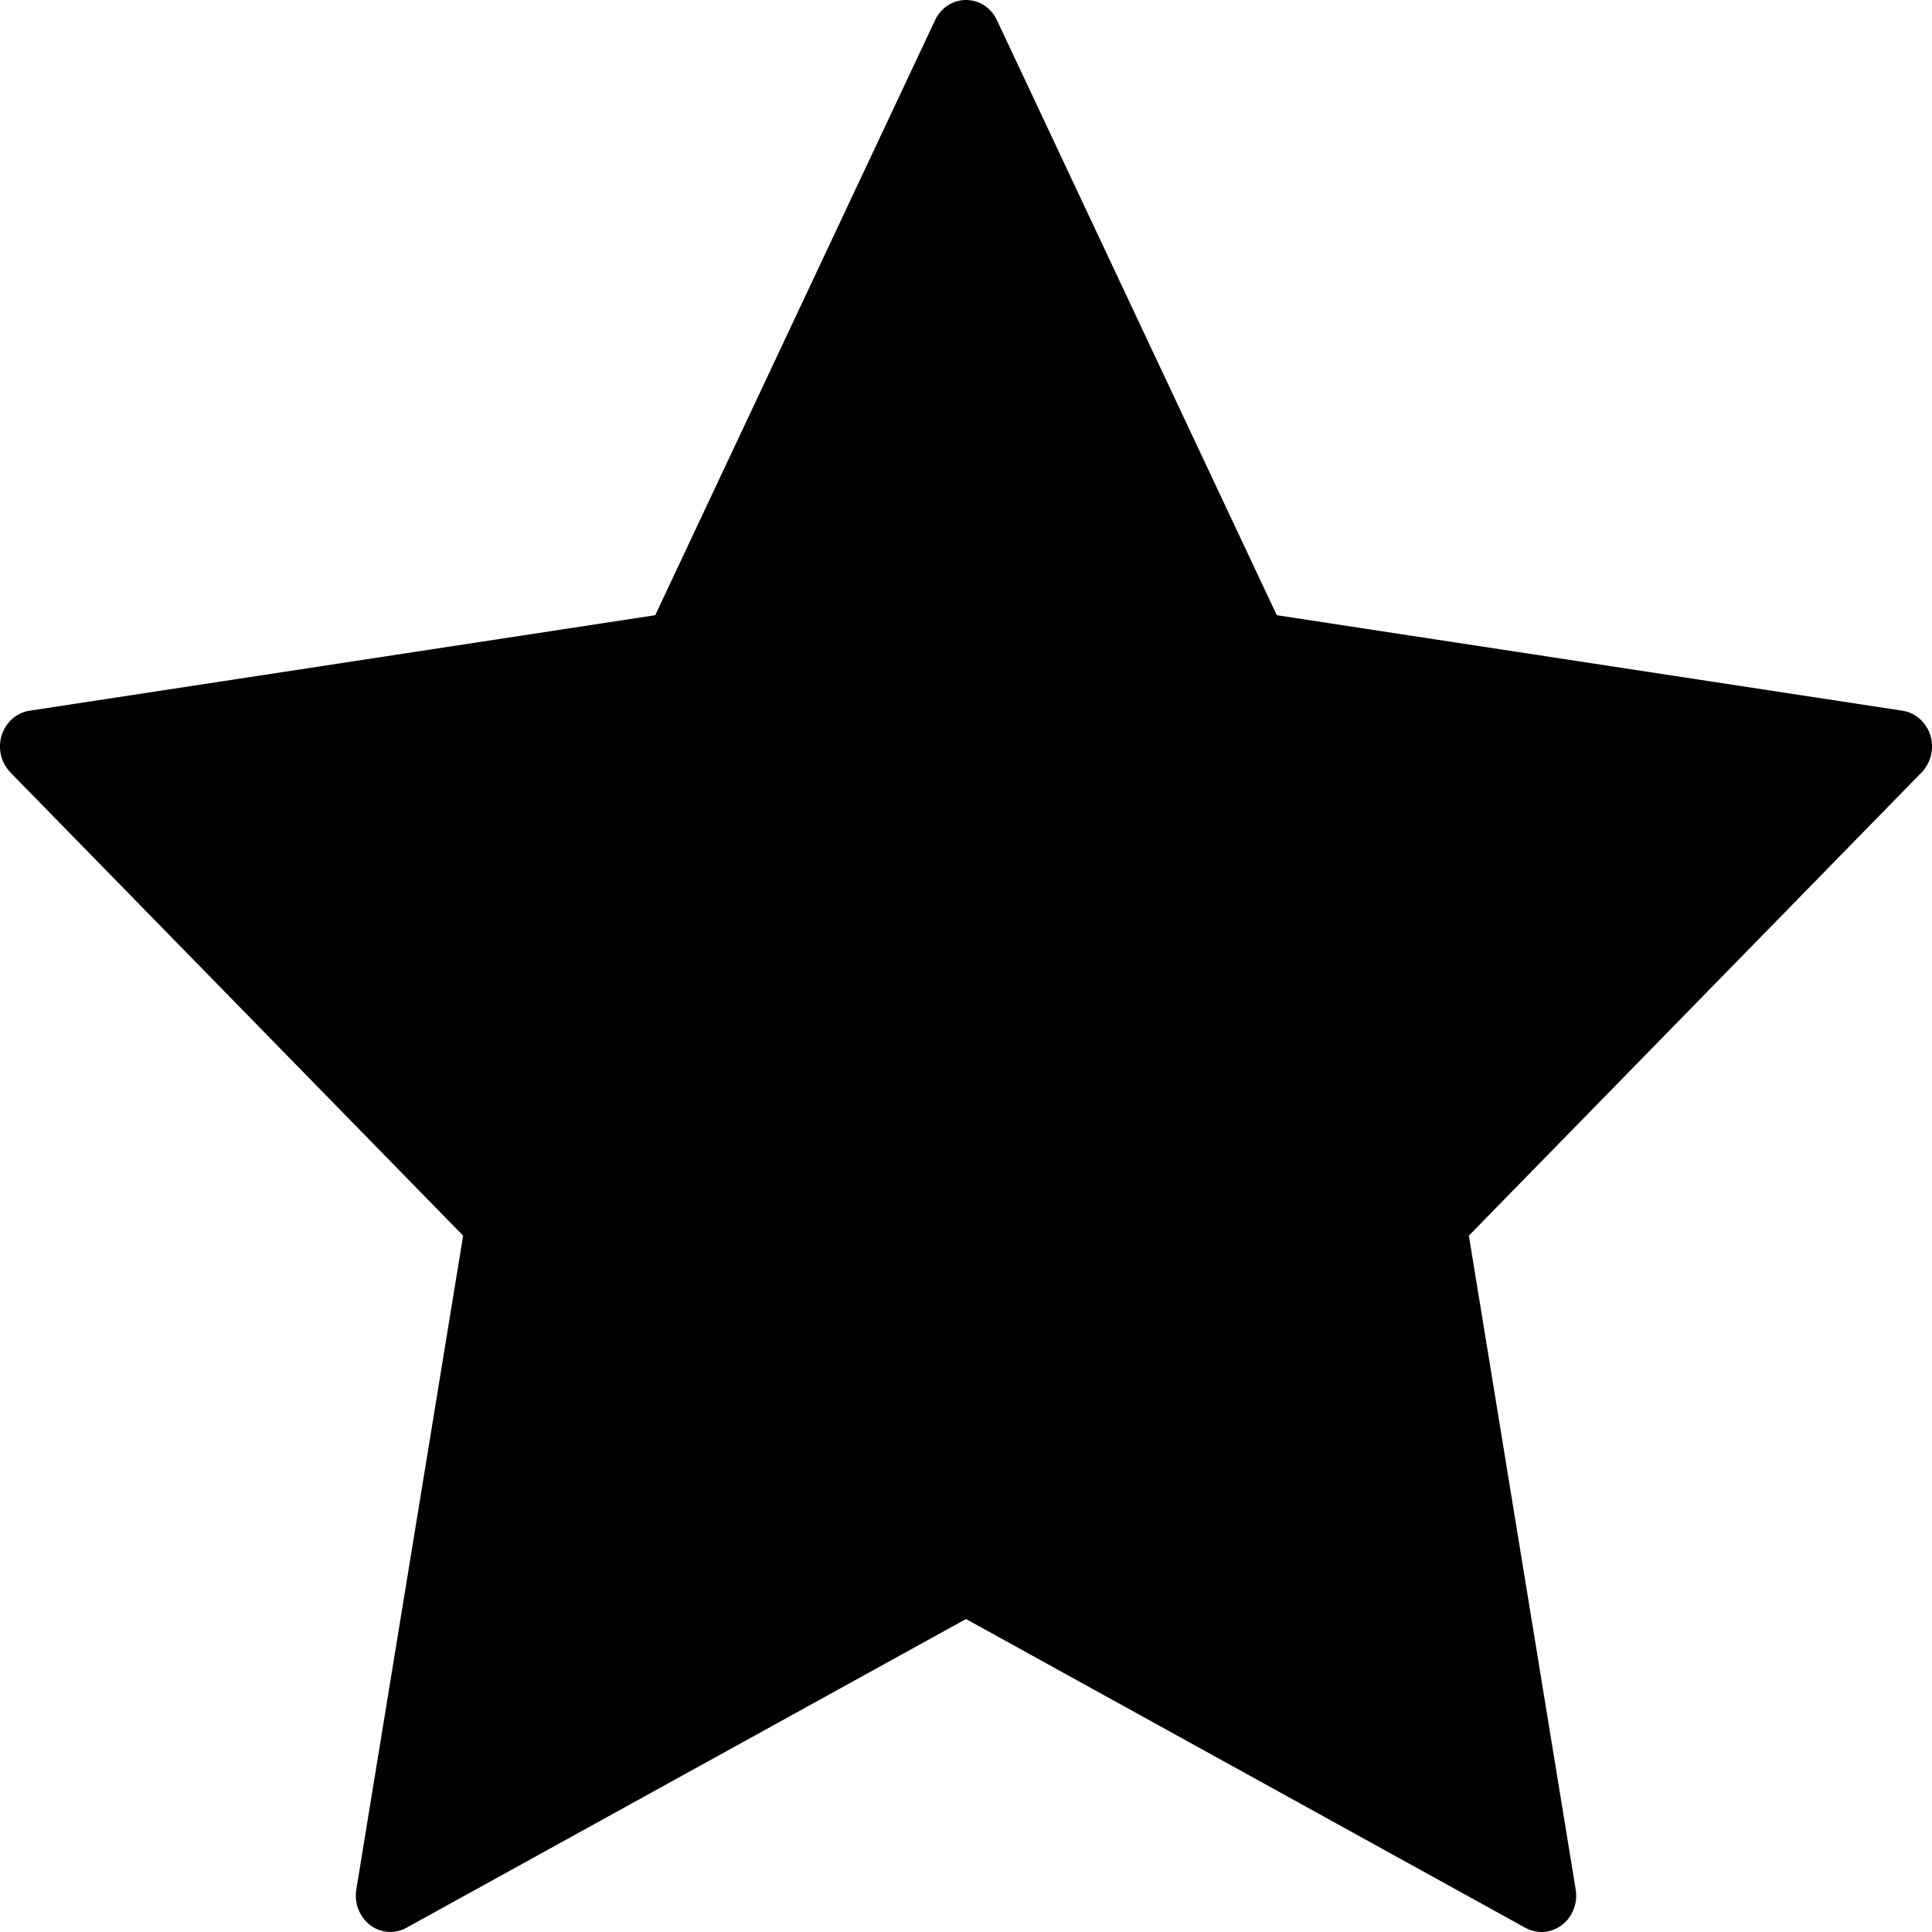
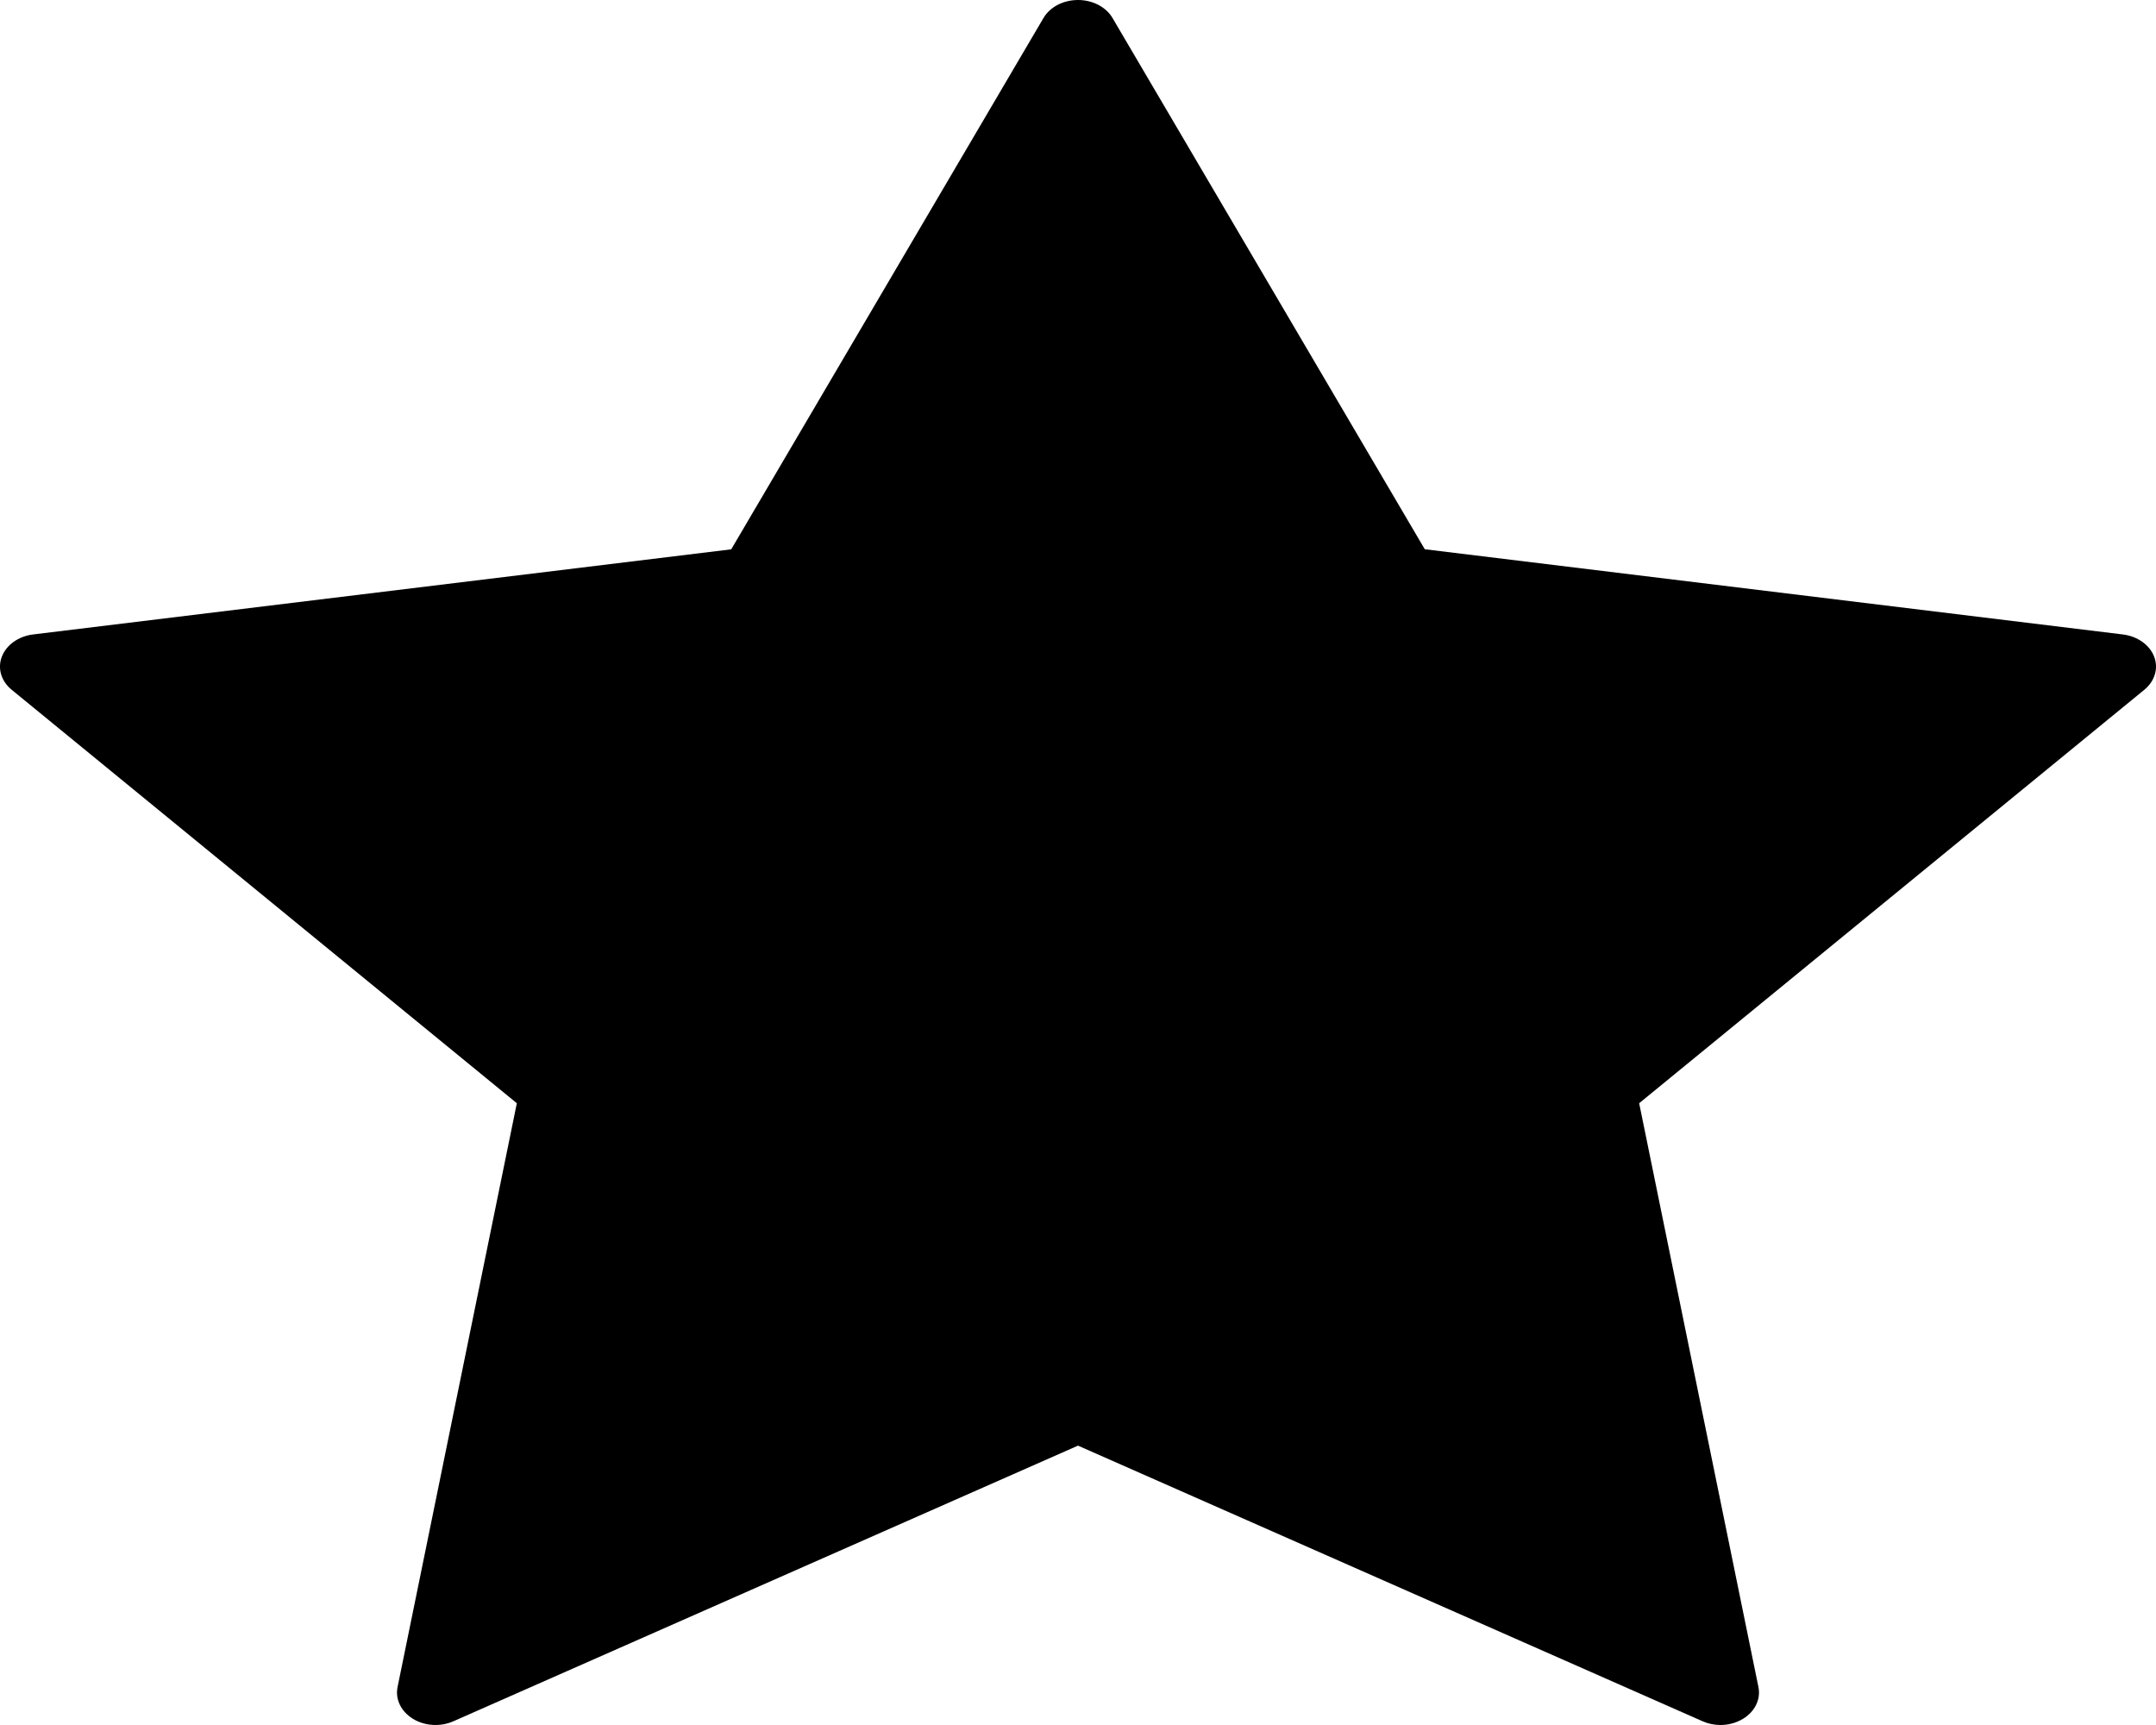
- <svg xmlns="http://www.w3.org/2000/svg" width="7" height="7" viewBox="0 0 7 7" fill="none">
-   <path d="M6.994 2.664C6.979 2.617 6.94 2.582 6.893 2.575L4.626 2.229L3.612 0.073C3.591 0.028 3.548 0 3.5 0C3.452 0 3.409 0.028 3.388 0.073L2.374 2.229L0.107 2.575C0.06 2.582 0.021 2.617 0.006 2.664C-0.009 2.712 0.004 2.764 0.038 2.799L1.678 4.477L1.291 6.846C1.283 6.895 1.302 6.945 1.341 6.975C1.379 7.004 1.43 7.008 1.472 6.985L3.5 5.866L5.527 6.985C5.546 6.995 5.566 7 5.586 7C5.612 7 5.637 6.991 5.659 6.975C5.698 6.945 5.717 6.895 5.709 6.846L5.322 4.477L6.962 2.799C6.996 2.764 7.009 2.712 6.994 2.664Z" fill="black" />
+ <svg xmlns="http://www.w3.org/2000/svg" width="25" height="20" viewBox="0 0 25 20" fill="none">
+   <path d="M24.978 7.612C24.925 7.476 24.785 7.377 24.616 7.356L16.521 6.368L12.901 0.21C12.826 0.081 12.67 0 12.5 0C12.33 0 12.174 0.081 12.099 0.21L8.479 6.369L0.383 7.356C0.215 7.377 0.075 7.476 0.022 7.612C-0.031 7.748 0.013 7.897 0.135 7.997L5.993 12.791L4.61 19.56C4.581 19.701 4.65 19.843 4.788 19.928C4.926 20.013 5.109 20.023 5.259 19.956L12.5 16.761L19.741 19.956C19.806 19.985 19.878 20 19.949 20C20.042 20 20.134 19.975 20.212 19.928C20.35 19.843 20.419 19.701 20.39 19.56L19.007 12.791L24.865 7.997C24.987 7.897 25.031 7.747 24.978 7.612Z" fill="black" />
</svg>
